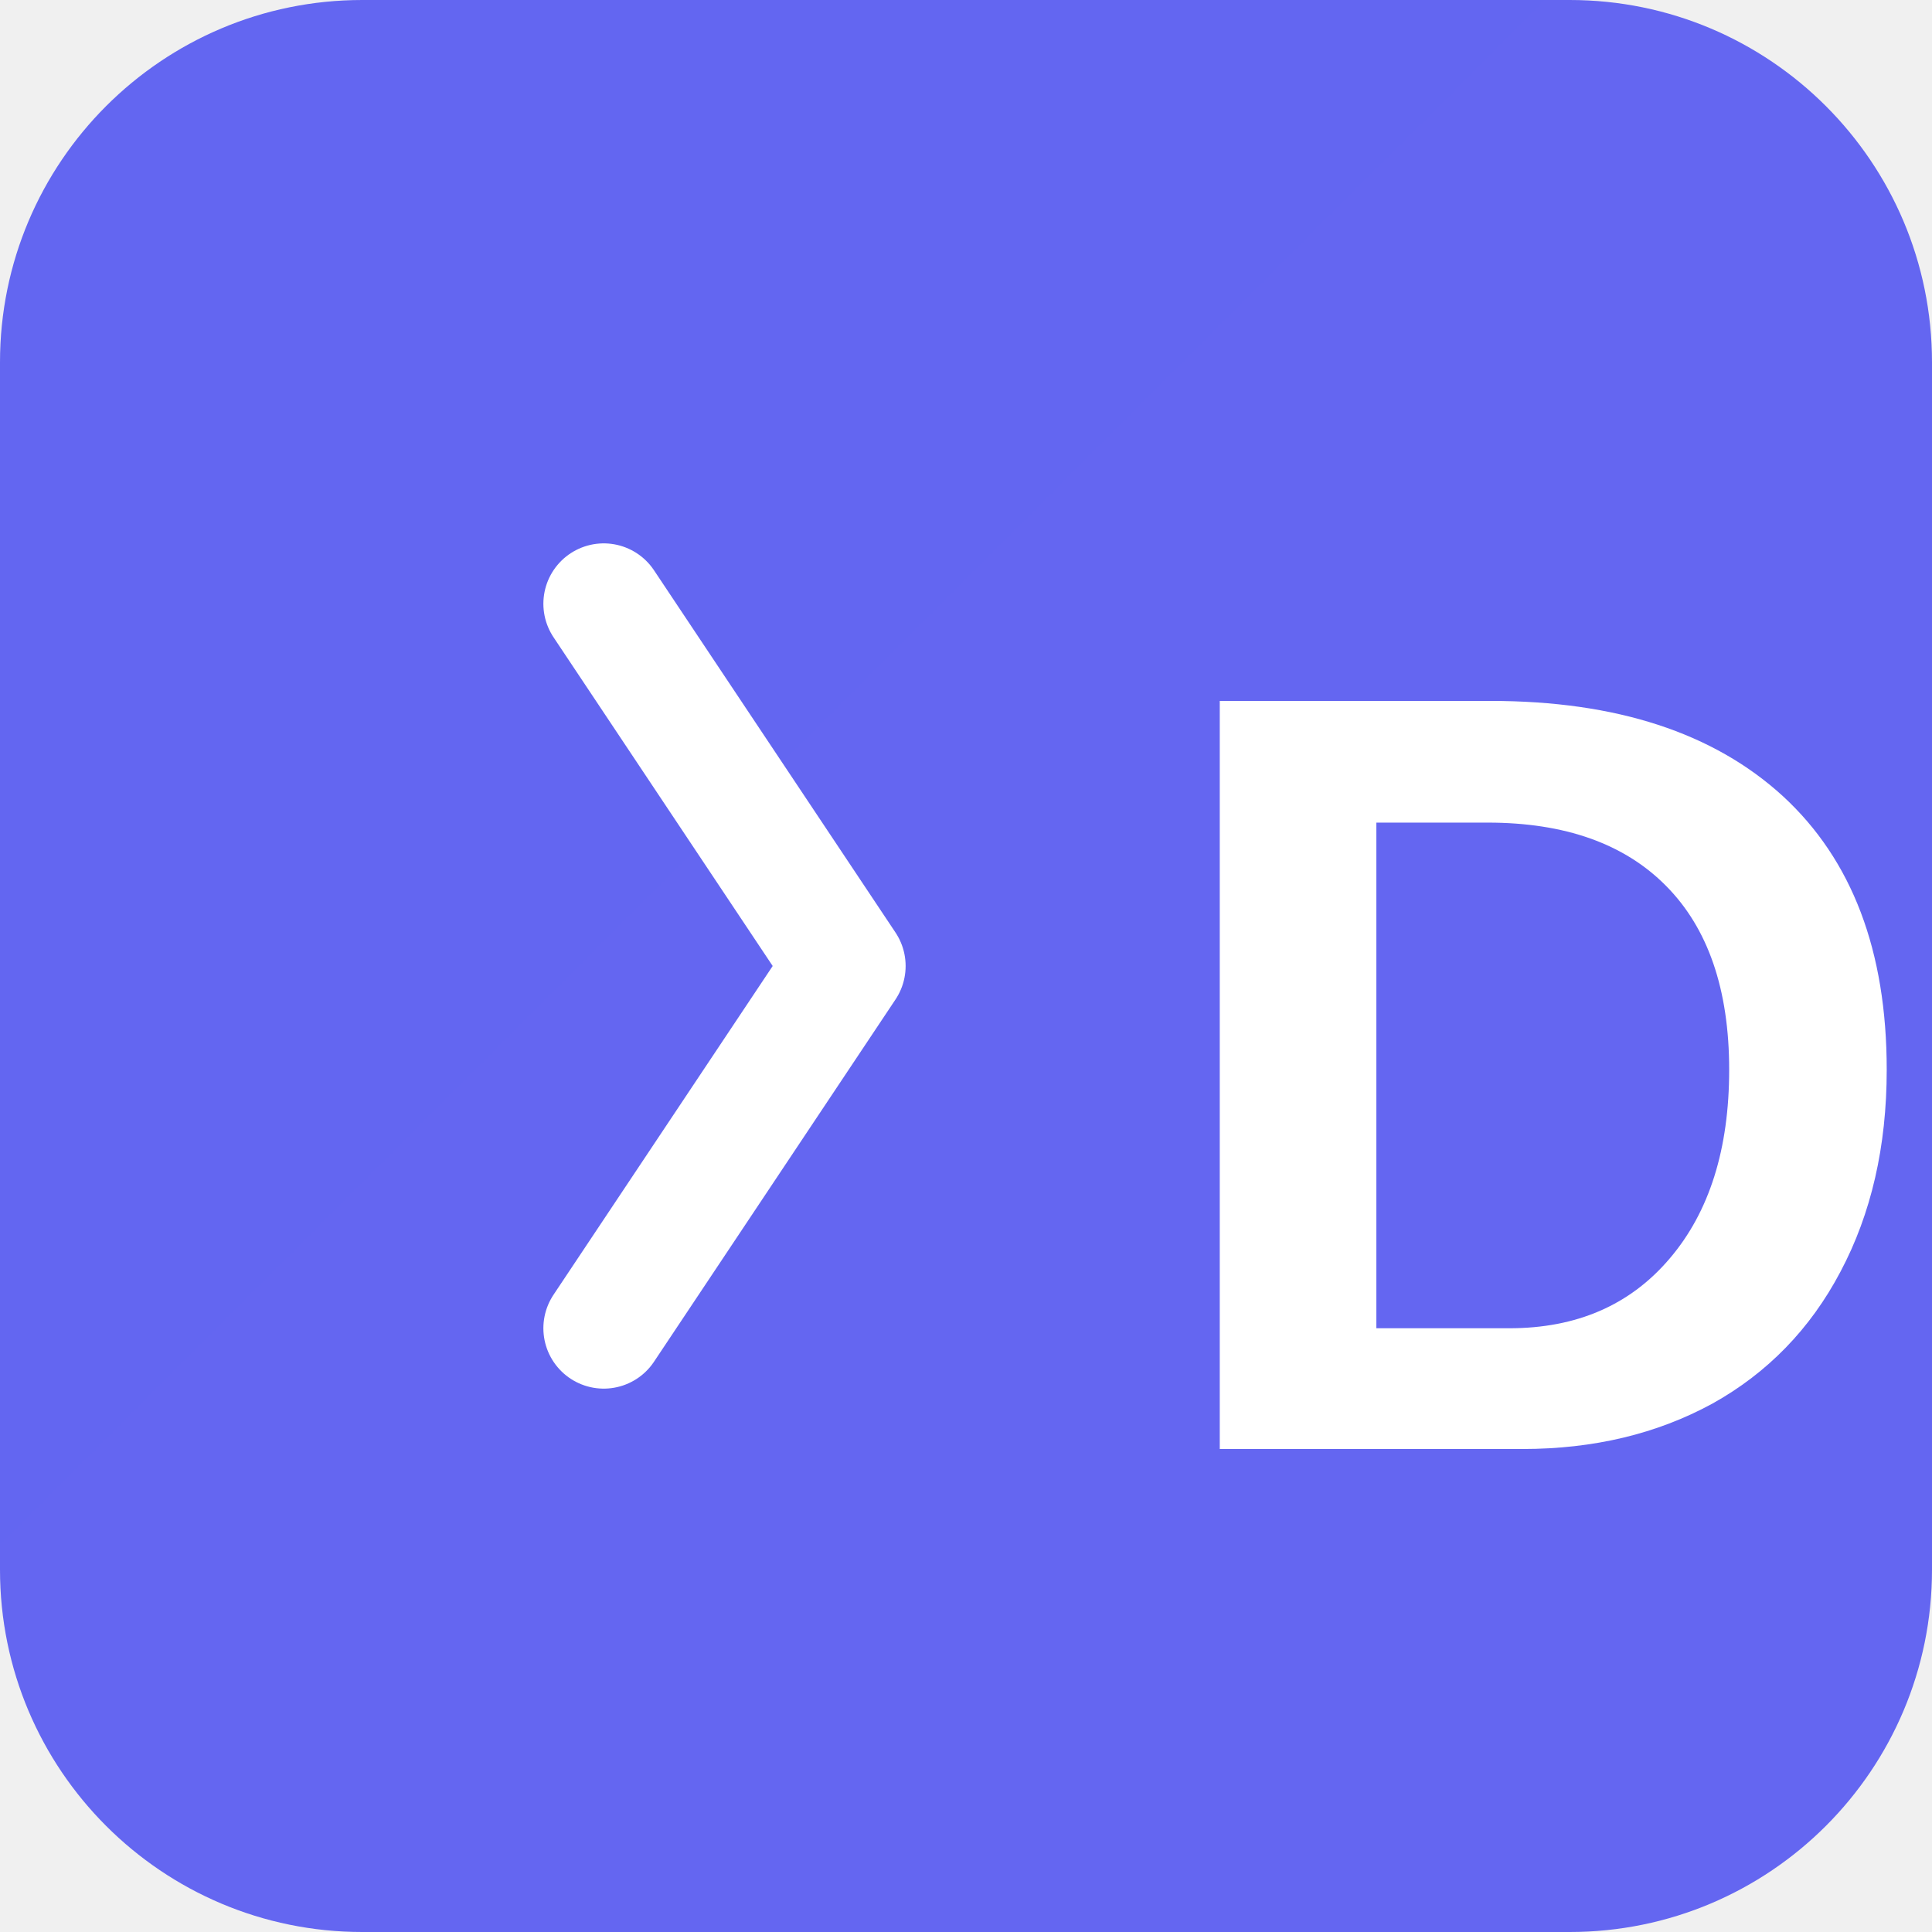
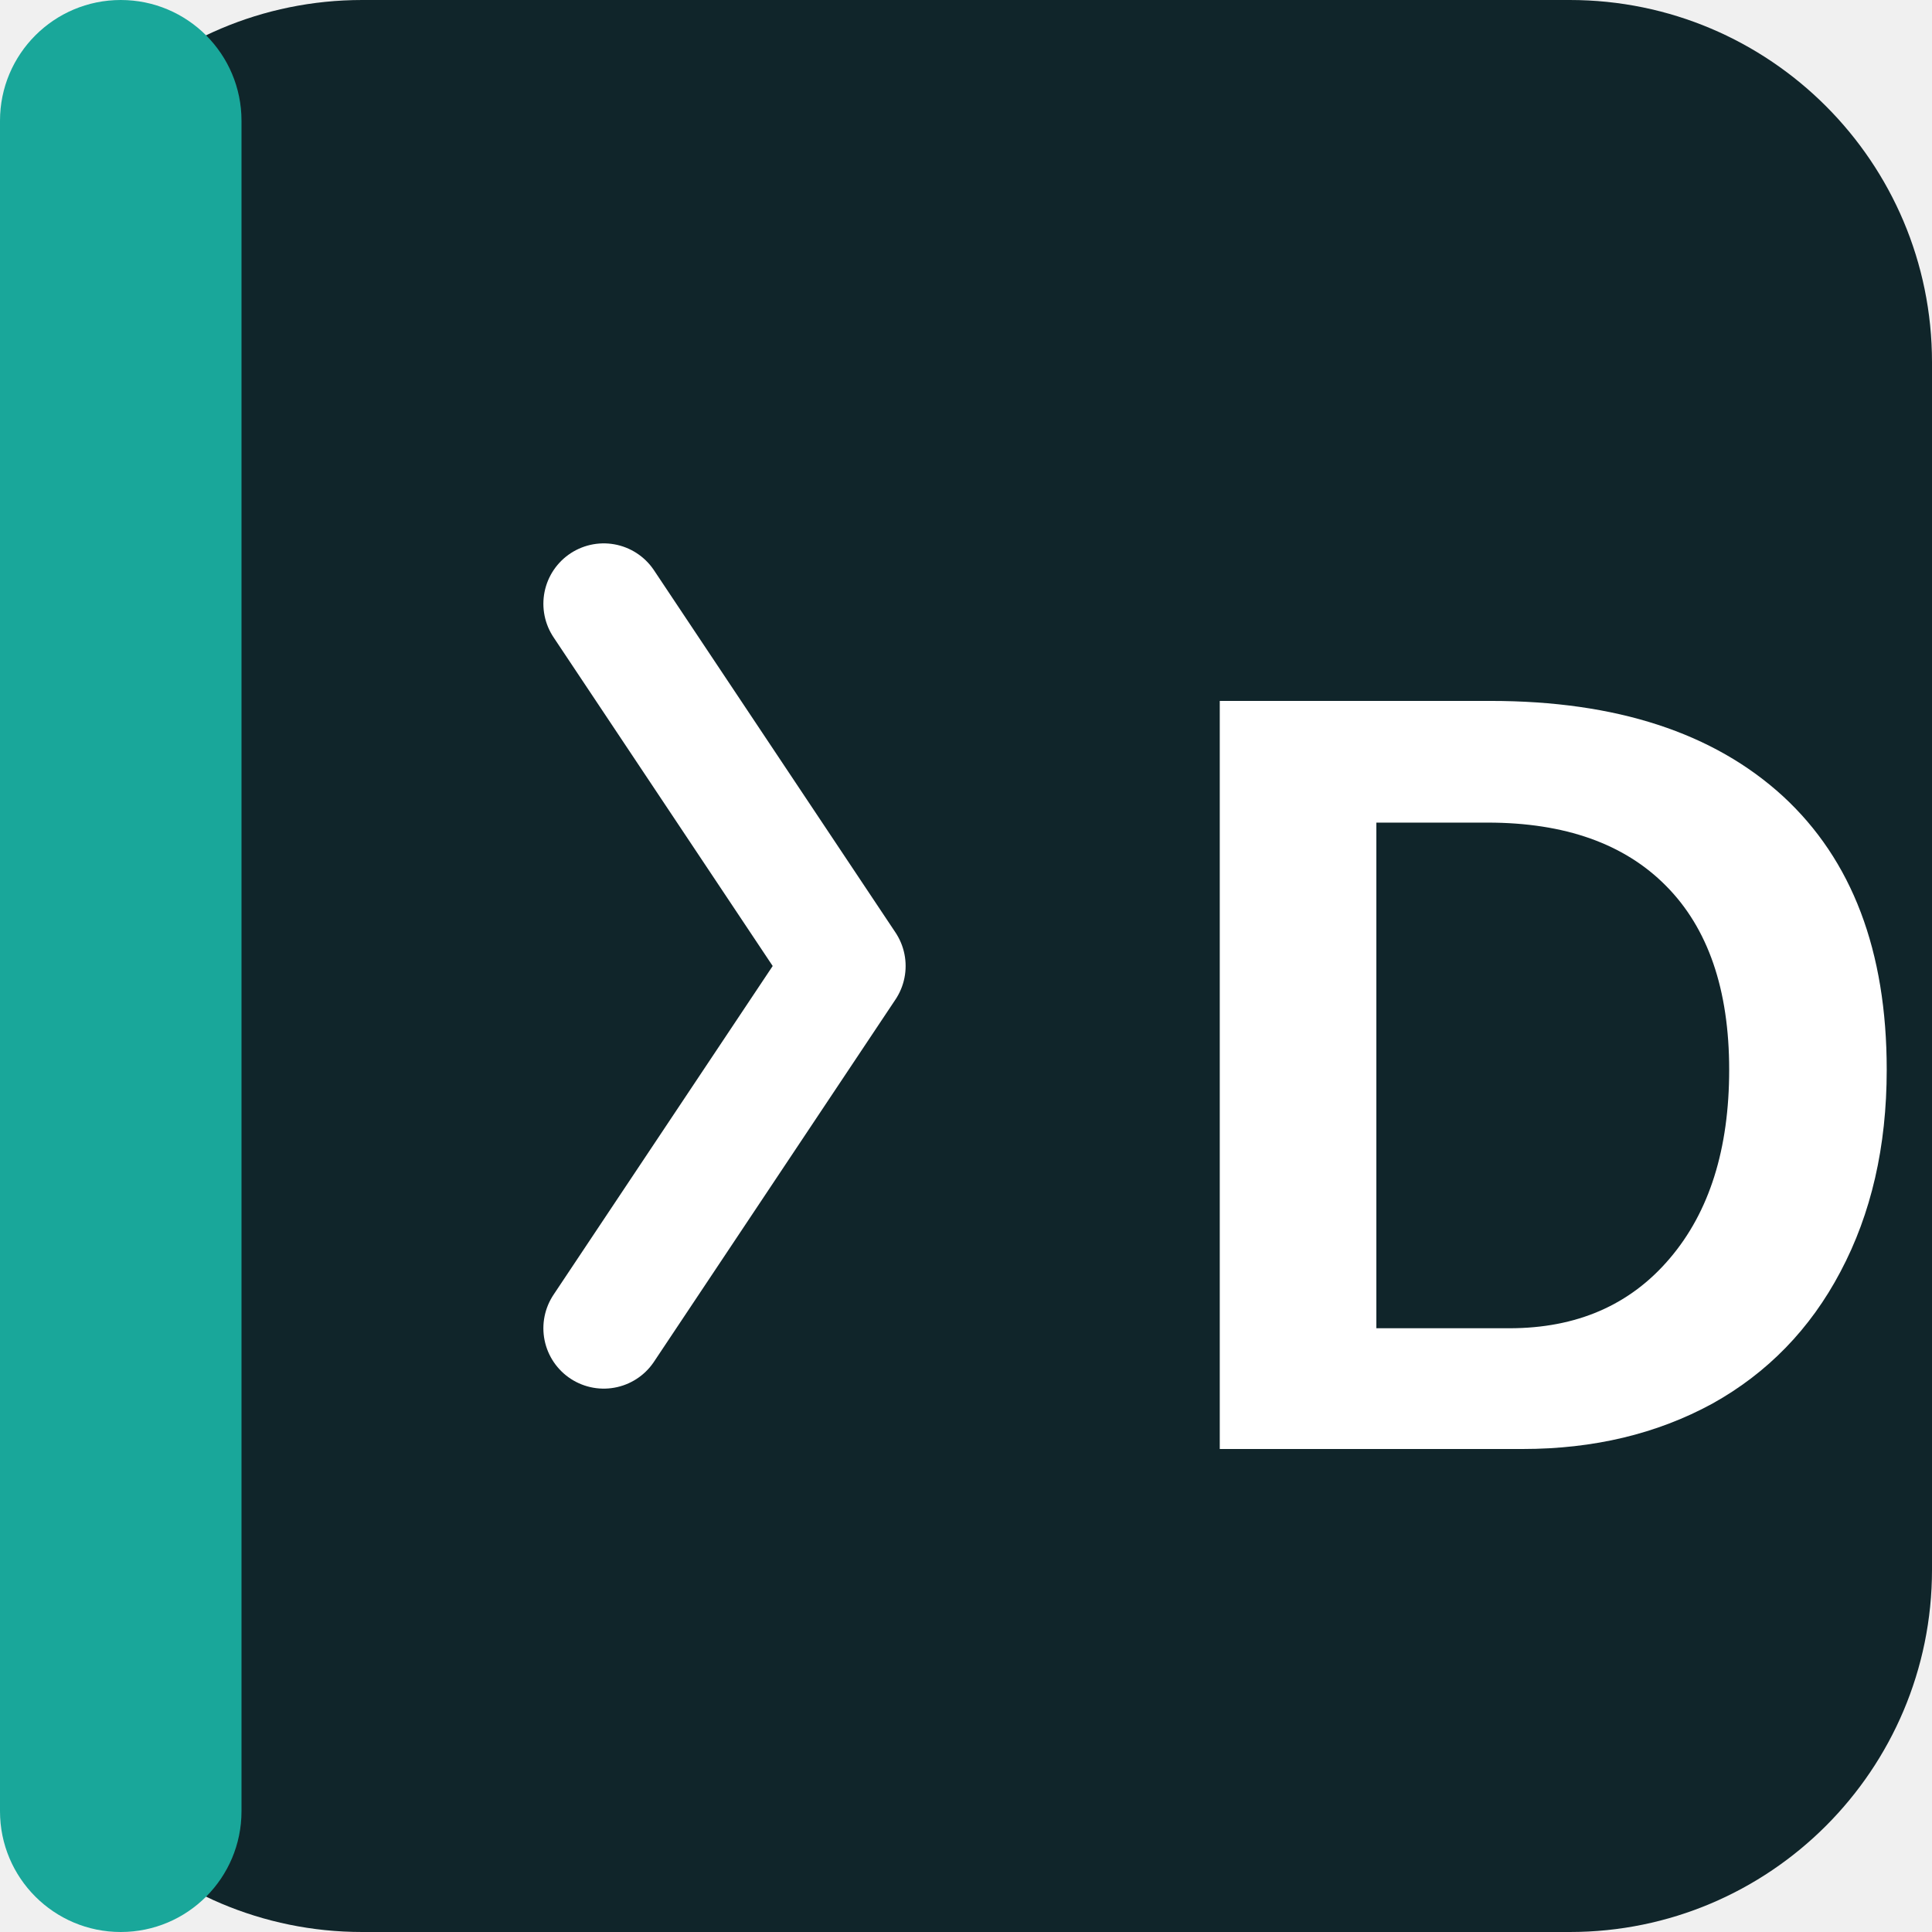
<svg xmlns="http://www.w3.org/2000/svg" width="32" height="32" viewBox="0 0 32 32" fill="none">
-   <rect width="32" height="32" rx="6" fill="url(#grad)" />
-   <defs>
-     <linearGradient id="grad" x1="0" y1="0" x2="32" y2="32">
-       <stop offset="0%" style="stop-color:#6366f1" />
-       <stop offset="100%" style="stop-color:#8b5cf6" />
-     </linearGradient>
-   </defs>
+   <rect width="32" height="32" rx="6" fill="#10252a" />
+   <rect width="4" height="32" rx="2" fill="#19a79a" />
  <path d="M 10 10 L 14 16 L 10 22" stroke="white" stroke-width="2" stroke-linecap="round" stroke-linejoin="round" fill="none" />
  <text x="19" y="24" font-family="Arial, sans-serif" font-size="18" font-weight="bold" fill="white">D</text>
</svg>
